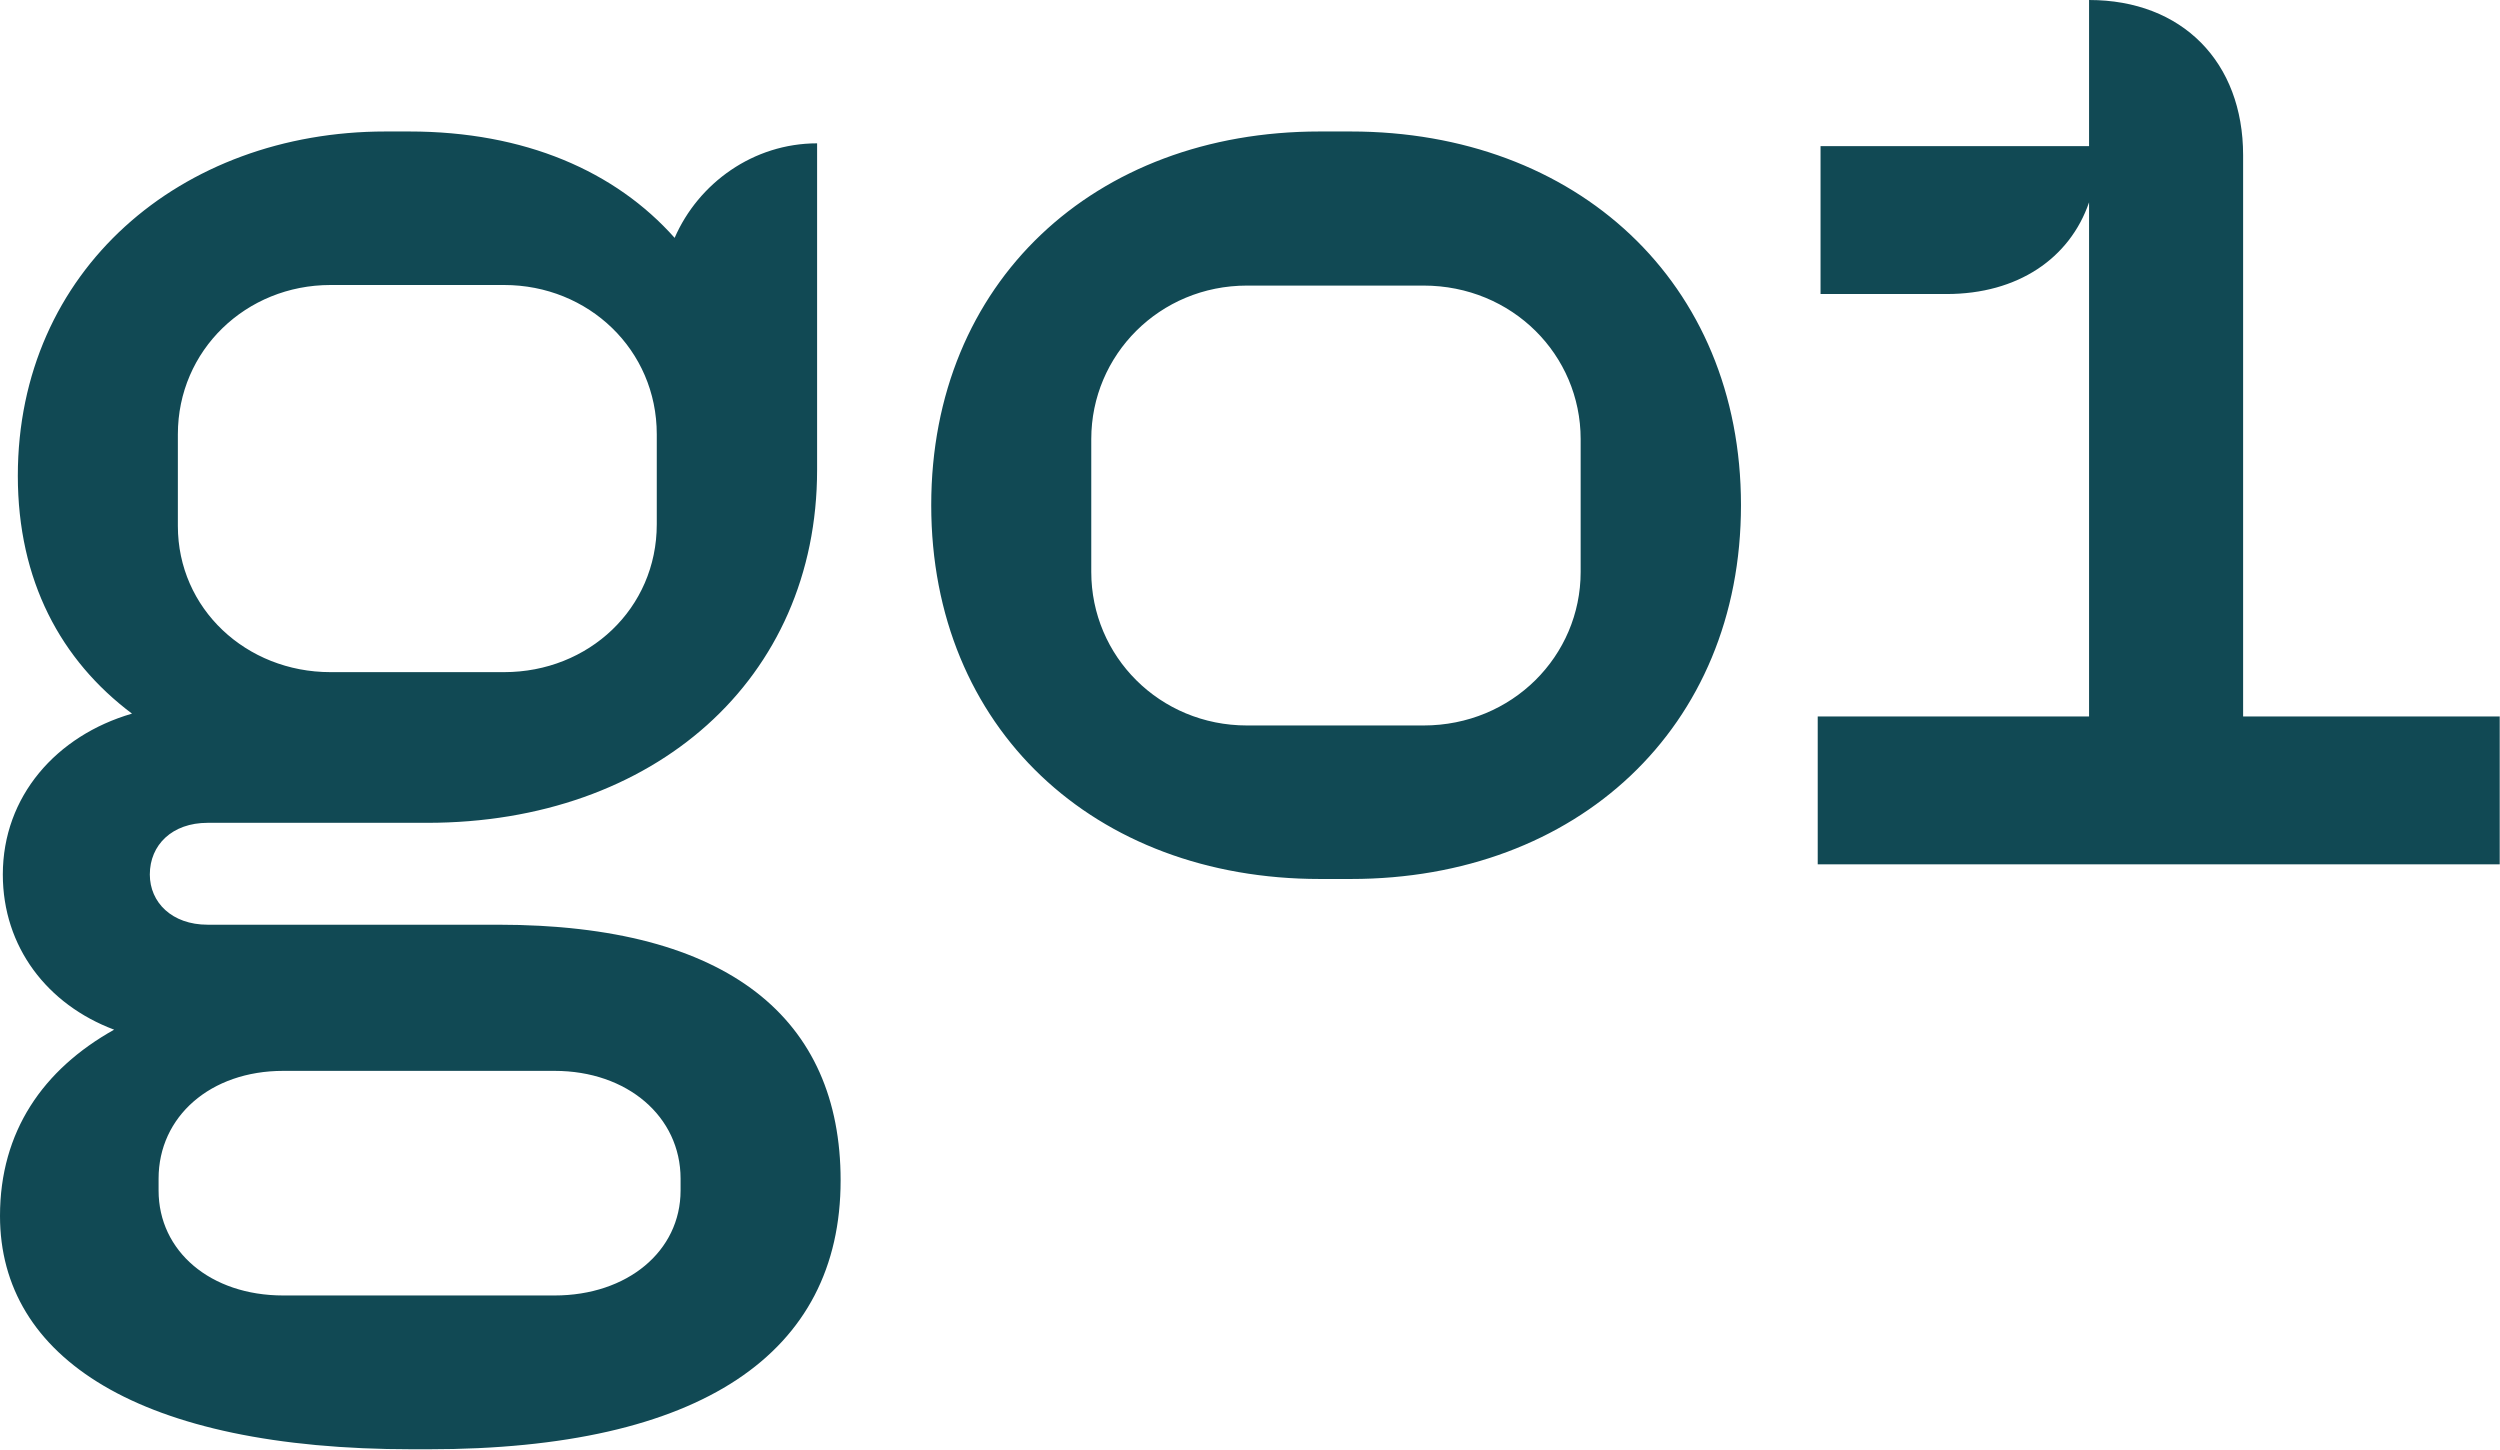
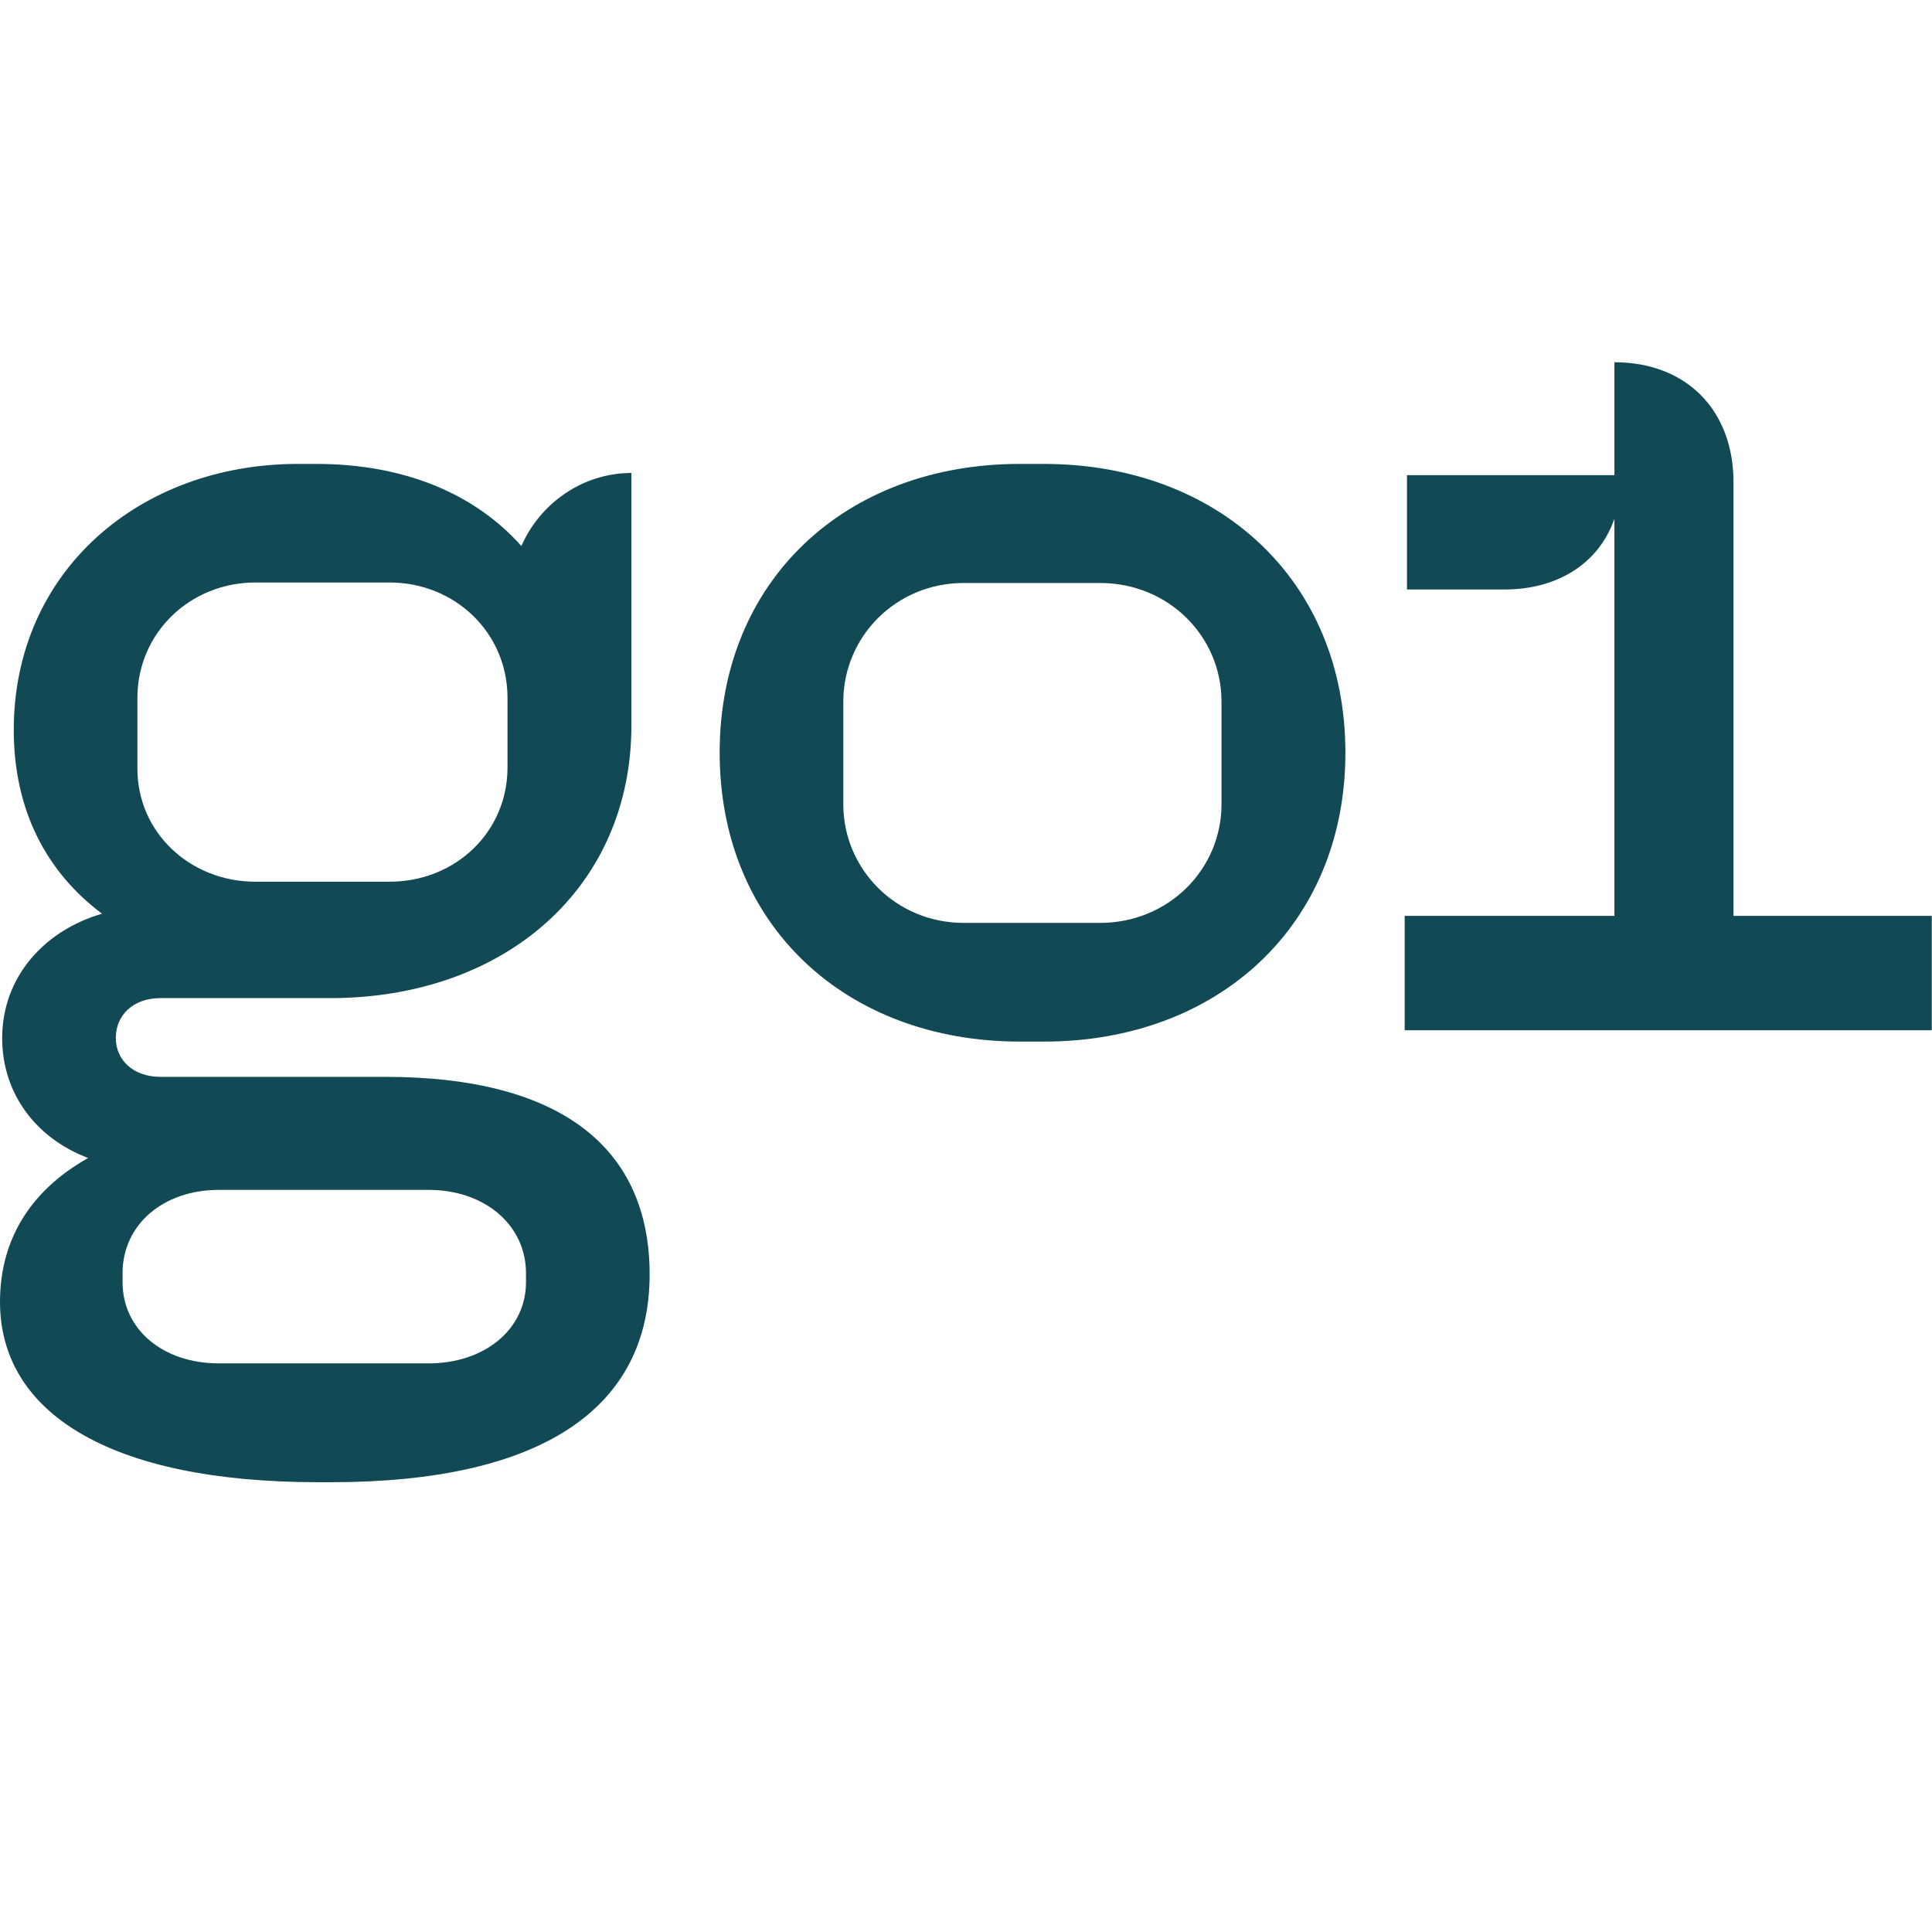
- <svg xmlns="http://www.w3.org/2000/svg" width="69" height="40" viewBox="0 0 69 40" fill="none">
-   <path d="M50.169 23.855H68.992V19.774H61.91V4.283C61.91 1.713 60.229 0 57.658 0V4.034H50.247V8.115H53.726C55.688 8.115 57.126 7.134 57.658 5.584V19.774H50.169V23.855ZM39.288 20.023H34.418C32.002 20.023 30.119 18.108 30.119 15.787V12.118C30.119 9.798 32.002 7.882 34.418 7.882H39.288C41.742 7.882 43.626 9.798 43.626 12.118V15.787C43.626 18.1 41.742 20.023 39.288 20.023ZM25.702 13.941C25.702 20.101 30.205 24.26 36.427 24.26H37.287C43.509 24.26 48.051 20.101 48.051 13.941C48.051 7.78 43.501 3.629 37.279 3.629H36.419C30.205 3.629 25.702 7.788 25.702 13.941ZM15.306 35.755H7.817C5.808 35.755 4.377 34.533 4.377 32.858V32.531C4.377 30.818 5.808 29.556 7.817 29.556H15.306C17.314 29.556 18.784 30.818 18.784 32.531V32.858C18.784 34.533 17.314 35.755 15.306 35.755ZM13.914 18.551H9.122C6.793 18.551 4.909 16.799 4.909 14.517V11.986C4.909 9.665 6.793 7.866 9.122 7.866H13.914C16.244 7.866 18.127 9.657 18.127 11.986V14.47C18.127 16.799 16.244 18.551 13.914 18.551ZM23.201 32.578C23.201 28.131 20.129 25.522 13.75 25.522H5.73C4.745 25.522 4.135 24.907 4.135 24.136C4.135 23.318 4.753 22.71 5.73 22.71H11.788C18.049 22.71 22.552 18.754 22.552 12.967V3.956C20.793 3.956 19.276 5.055 18.62 6.565C16.986 4.727 14.485 3.629 11.296 3.629H10.639C4.995 3.629 0.492 7.461 0.492 13.131C0.492 16.028 1.681 18.224 3.643 19.696C1.556 20.304 0.078 21.978 0.078 24.136C0.078 26.137 1.305 27.726 3.15 28.419C1.188 29.517 0 31.23 0 33.559C0 37.477 3.846 40 11.374 40H11.827C19.355 40 23.201 37.352 23.201 32.578Z" fill="#114954" />
+ <svg xmlns="http://www.w3.org/2000/svg" width="16" height="16" viewBox="0 0 16 16" fill="none">
+   <path d="M11.633 8.532H15.998V7.585H14.356V3.993C14.356 3.397 13.966 3 13.37 3V3.935H11.652V4.882H12.458C12.913 4.882 13.247 4.654 13.37 4.295V7.585H11.633V8.532ZM9.11 7.643H7.981C7.421 7.643 6.984 7.199 6.984 6.661V5.81C6.984 5.272 7.421 4.828 7.981 4.828H9.11C9.679 4.828 10.116 5.272 10.116 5.81V6.661C10.116 7.197 9.679 7.643 9.11 7.643ZM5.96 6.233C5.96 7.661 7.004 8.626 8.447 8.626H8.646C10.089 8.626 11.142 7.661 11.142 6.233C11.142 4.804 10.087 3.842 8.644 3.842H8.445C7.004 3.842 5.96 4.806 5.96 6.233ZM3.549 11.291H1.813C1.347 11.291 1.015 11.008 1.015 10.619V10.543C1.015 10.146 1.347 9.854 1.813 9.854H3.549C4.015 9.854 4.356 10.146 4.356 10.543V10.619C4.356 11.008 4.015 11.291 3.549 11.291ZM3.226 7.302H2.115C1.575 7.302 1.138 6.895 1.138 6.366V5.779C1.138 5.241 1.575 4.824 2.115 4.824H3.226C3.767 4.824 4.203 5.239 4.203 5.779V6.355C4.203 6.895 3.767 7.302 3.226 7.302ZM5.38 10.554C5.38 9.523 4.668 8.918 3.188 8.918H1.329C1.1 8.918 0.959 8.775 0.959 8.597C0.959 8.407 1.102 8.266 1.329 8.266H2.733C4.185 8.266 5.229 7.349 5.229 6.007V3.917C4.822 3.917 4.47 4.172 4.318 4.522C3.939 4.096 3.359 3.842 2.619 3.842H2.467C1.158 3.842 0.114 4.73 0.114 6.045C0.114 6.717 0.39 7.226 0.845 7.567C0.361 7.708 0.018 8.096 0.018 8.597C0.018 9.061 0.303 9.429 0.73 9.59C0.276 9.845 0 10.242 0 10.782C0 11.69 0.892 12.275 2.637 12.275H2.742C4.488 12.275 5.38 11.661 5.38 10.554Z" fill="#114954" />
</svg>
